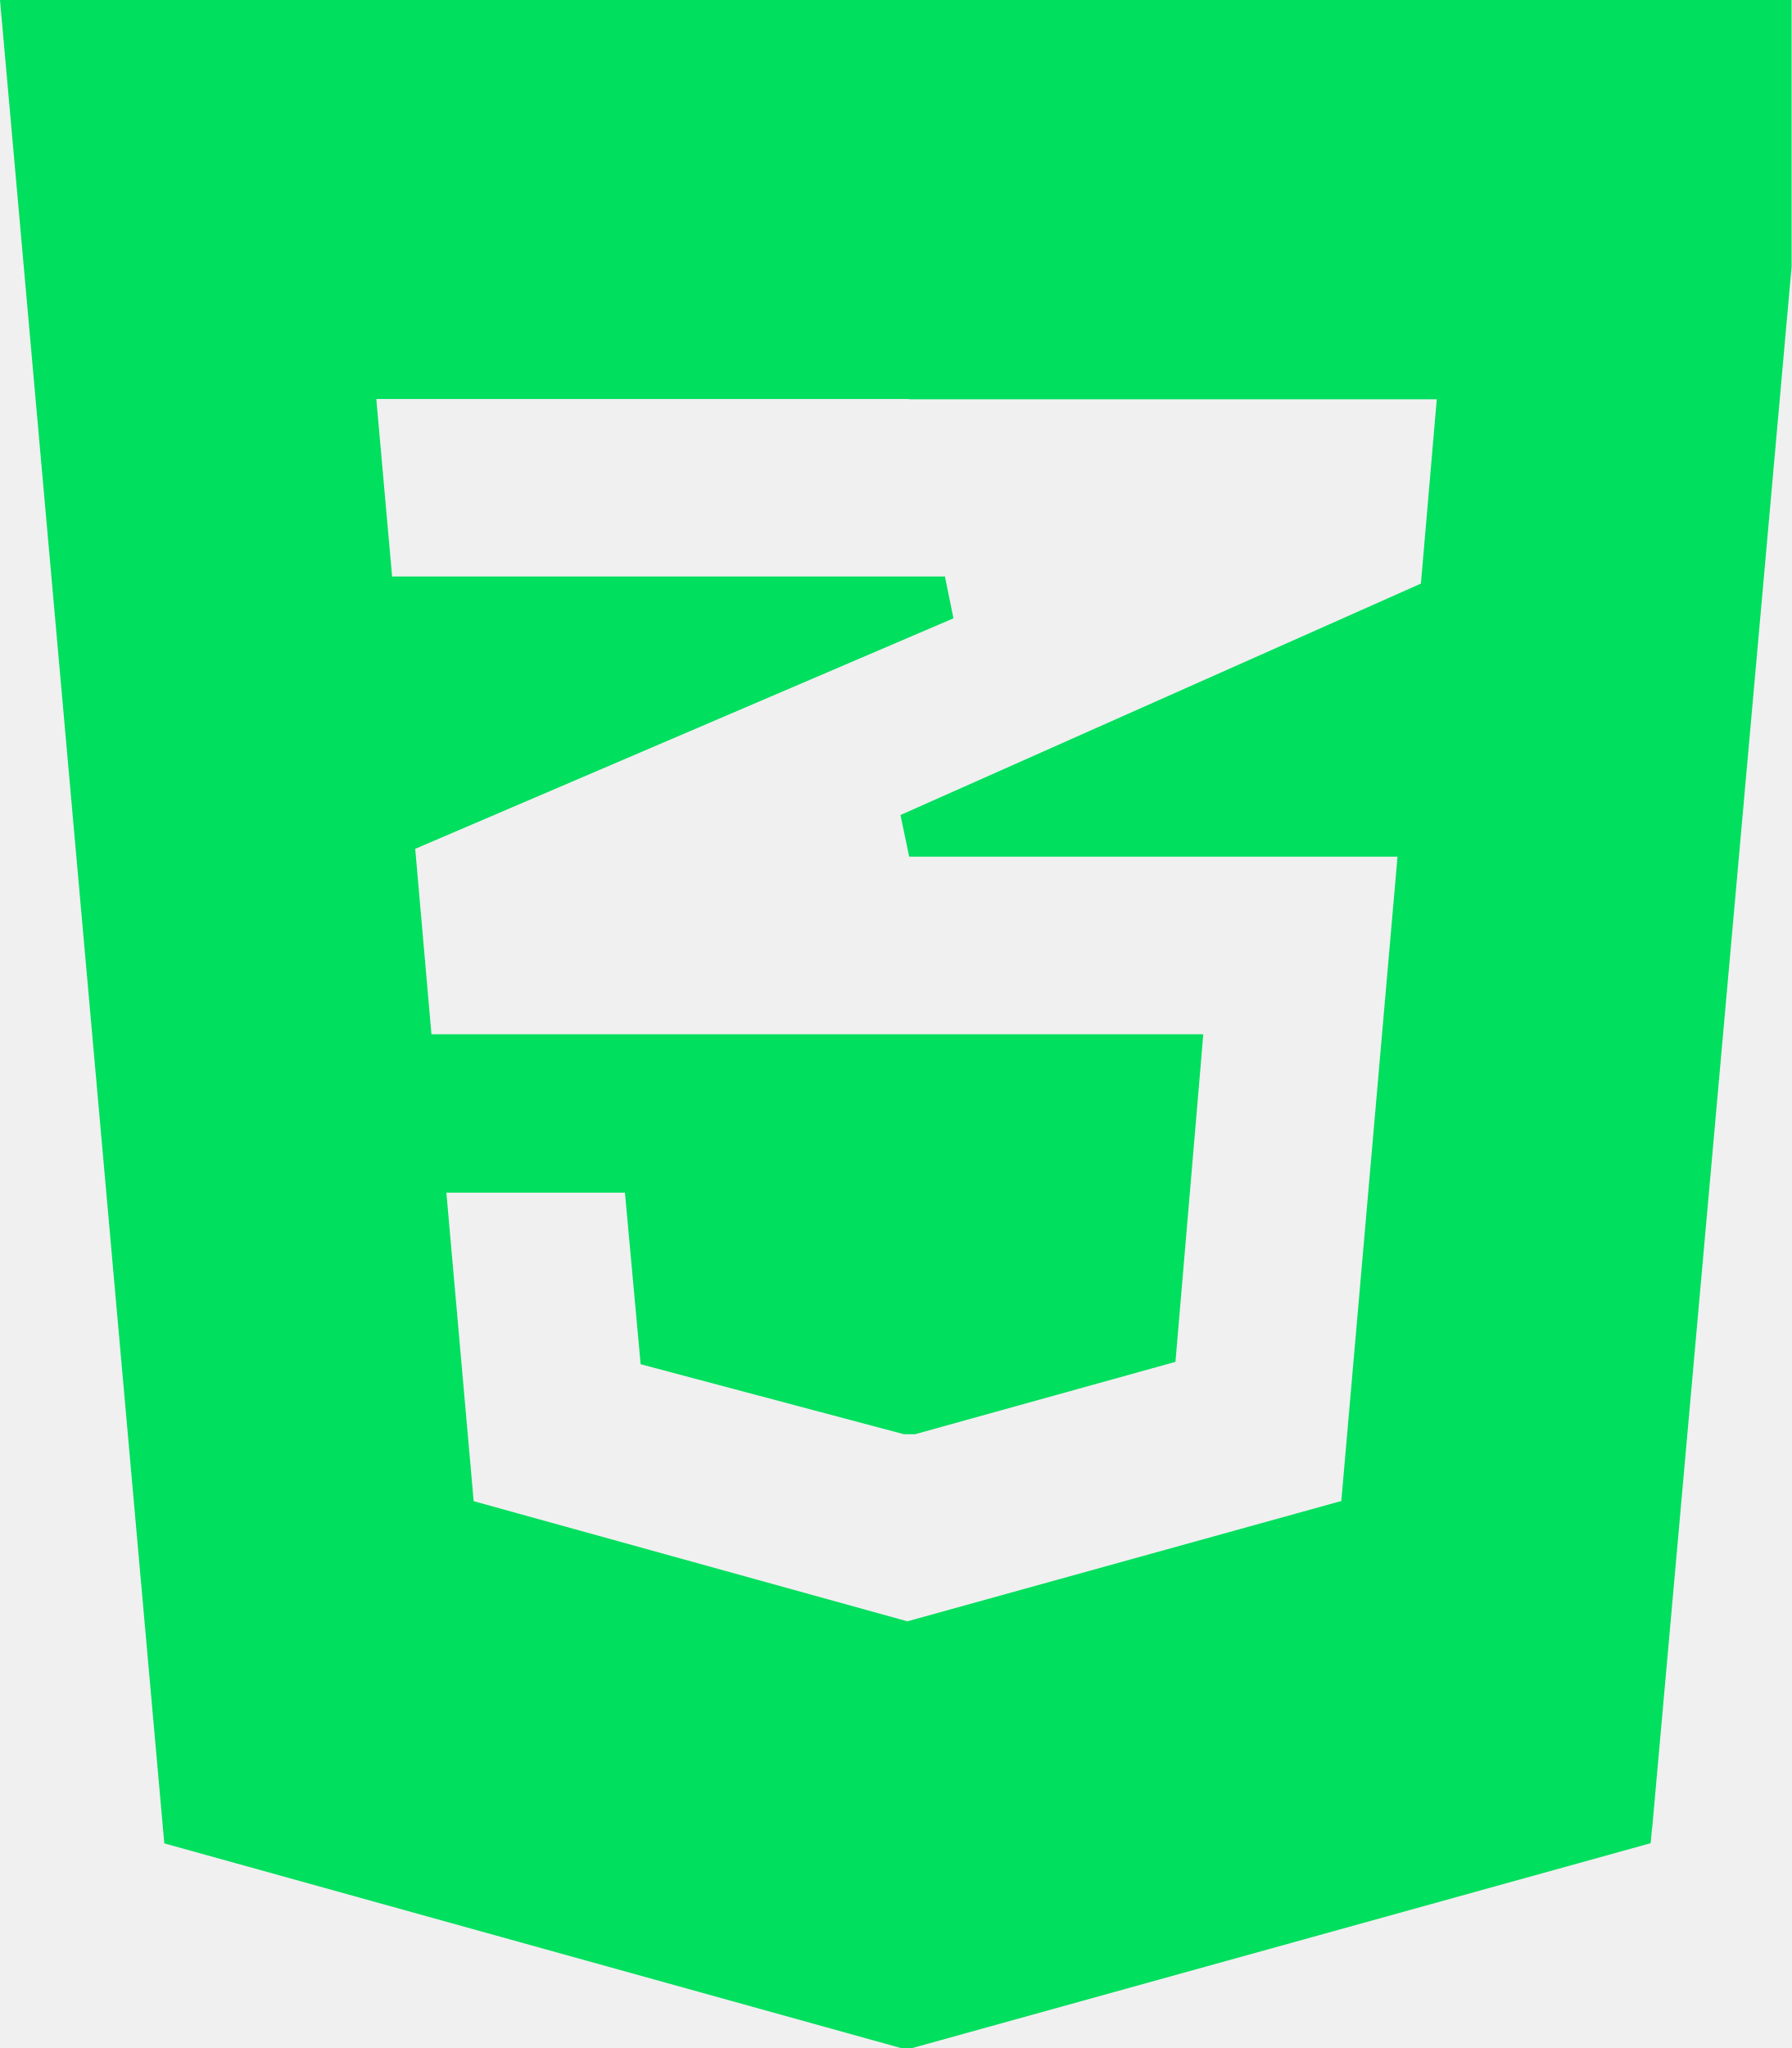
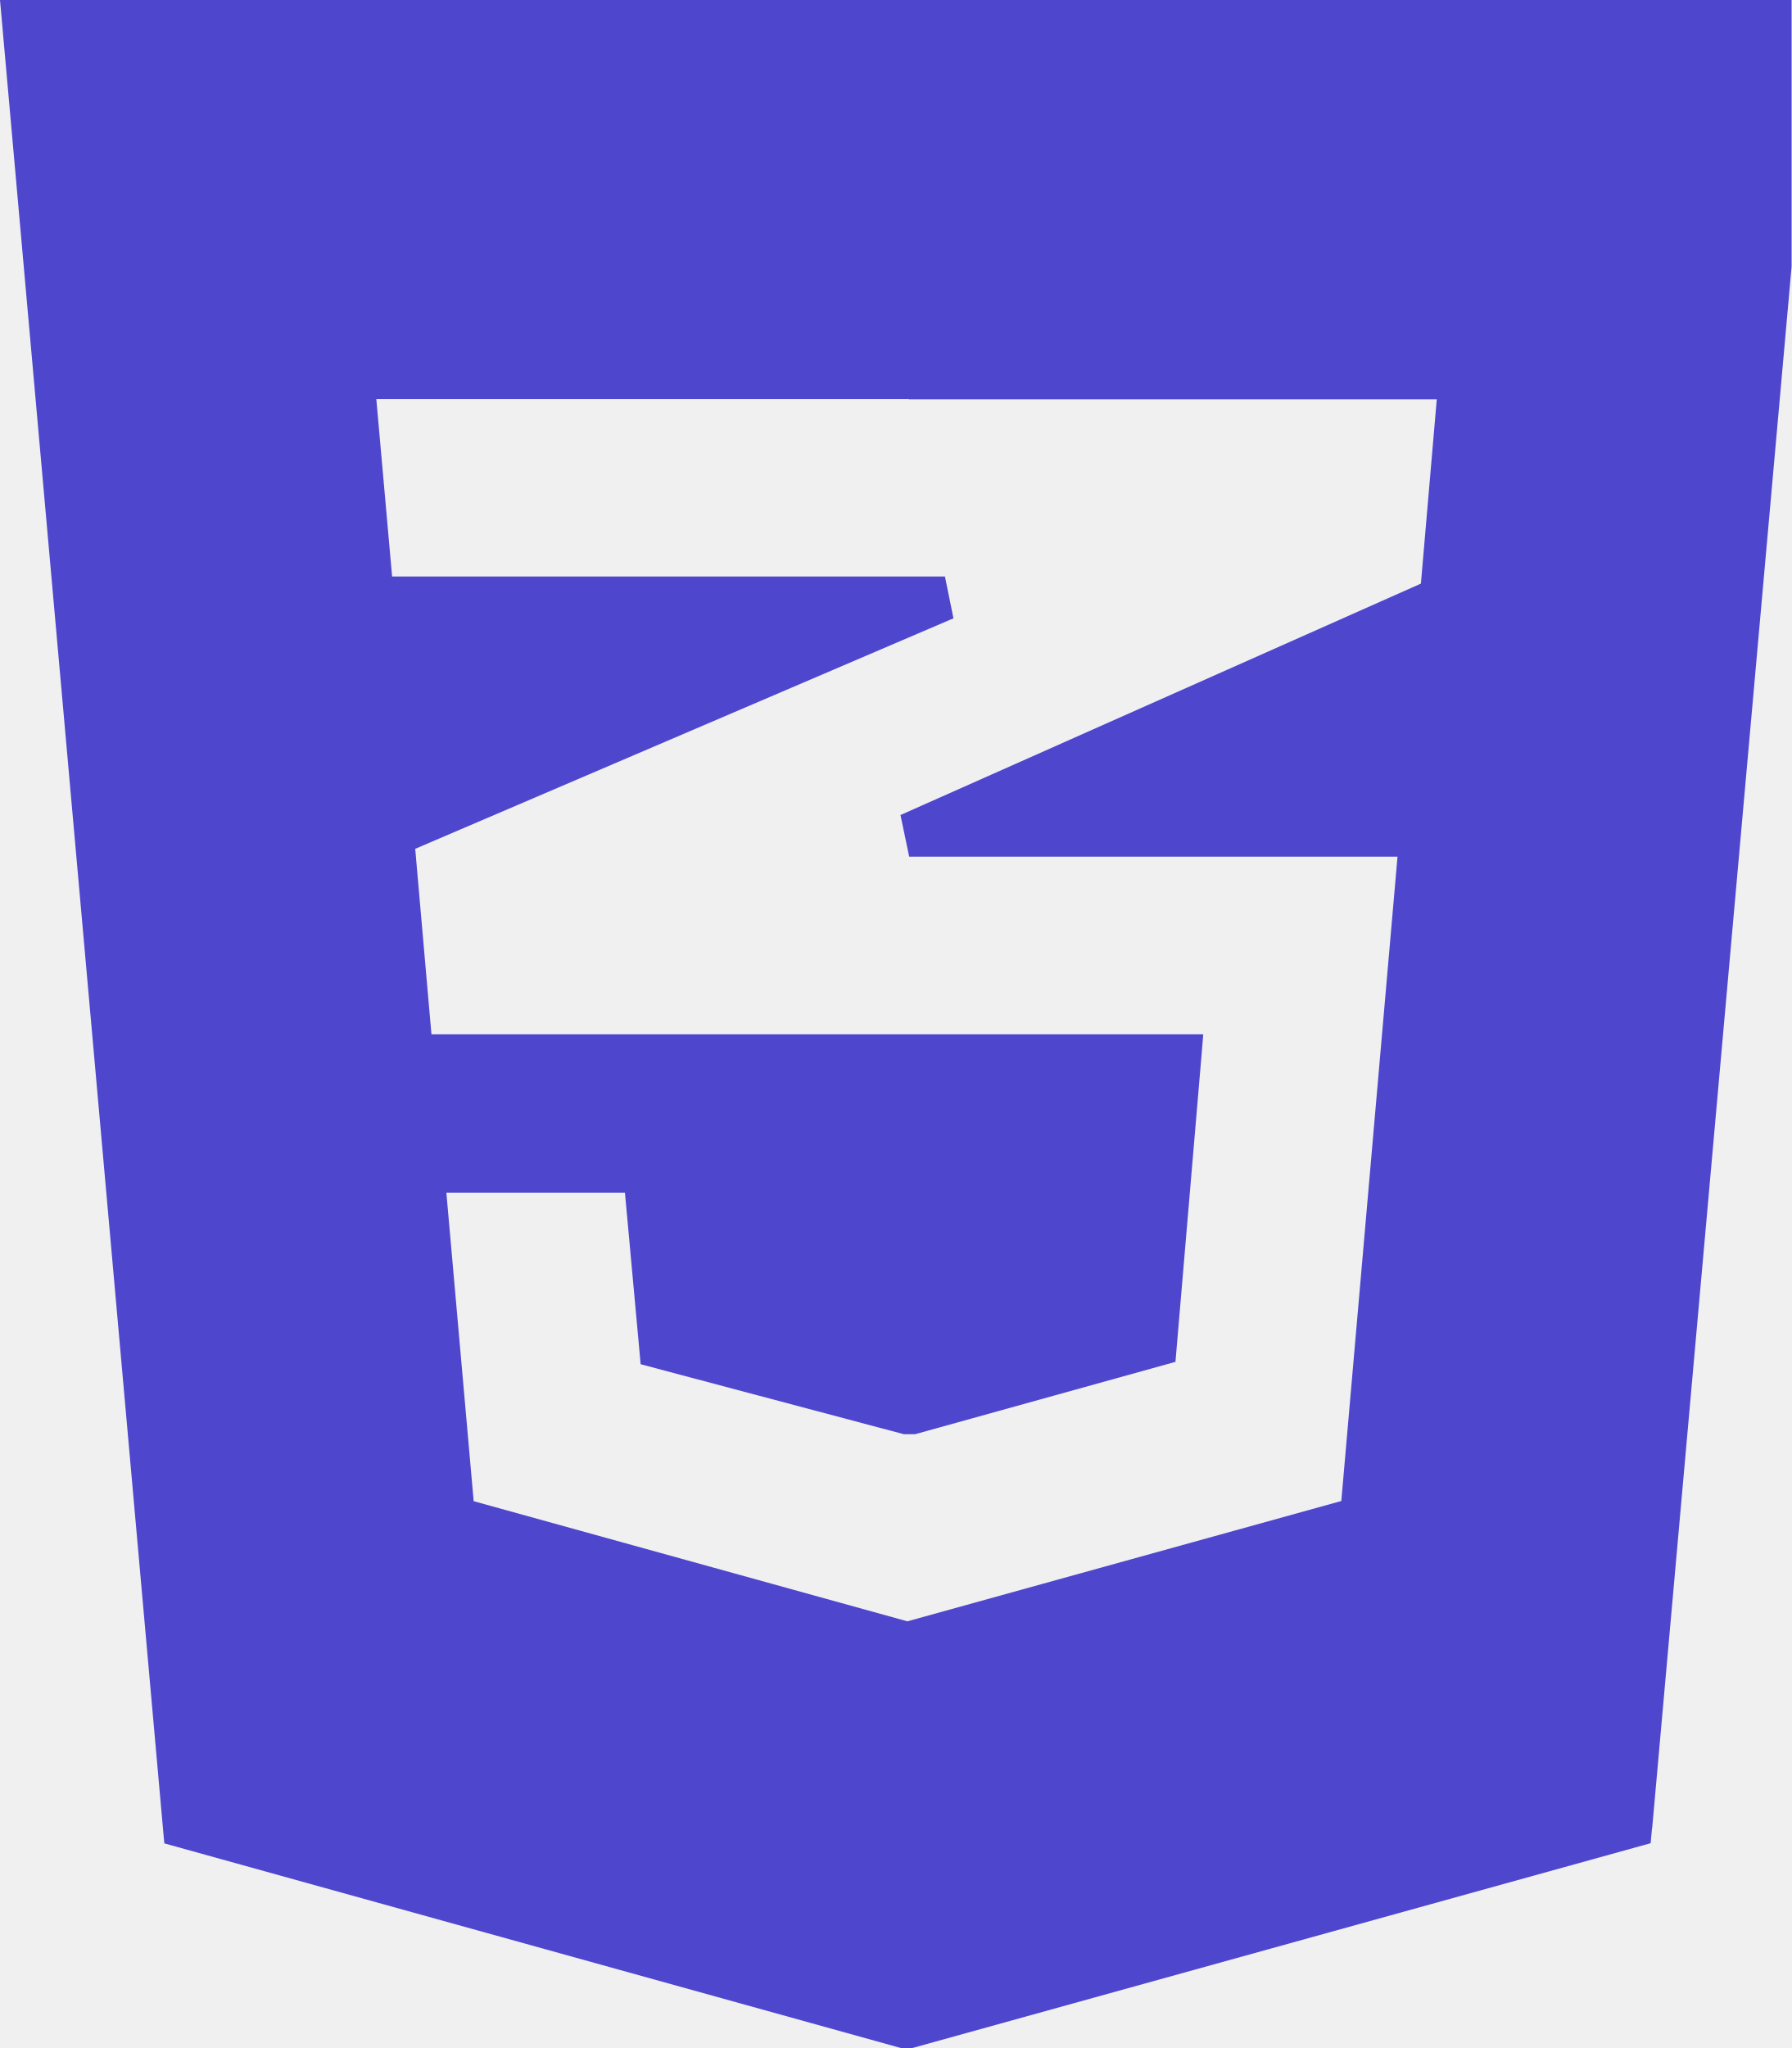
<svg xmlns="http://www.w3.org/2000/svg" width="70" height="80" viewBox="0 0 70 80" fill="none">
  <g clip-path="url(#clip0)">
-     <path d="M64.553 71.41L70.93 0H0L0.083 0.927L6.367 71.42L6.42 72.007L35.197 80H35.65L64.493 72L64.547 71.413L64.553 71.41ZM35.527 15.597H56.137L55.517 22.797L35.183 31.837L35.523 33.463H54.603L52.407 58.633L35.453 63.333L18.507 58.64L17.44 46.587H24.417L24.977 52.697L25.03 53.29L35.313 56.023H35.757L45.927 53.197L45.977 52.607L46.937 41.32L47.013 40.4H16.857L16.223 33.157L37.253 24.153L36.92 22.52H15.32L14.703 15.587H35.503L35.527 15.597Z" fill="#00DF5E" />
+     <path d="M64.553 71.41L70.93 0H0L0.083 0.927L6.367 71.42L6.42 72.007L35.197 80H35.65L64.493 72L64.547 71.413L64.553 71.41ZM35.527 15.597H56.137L55.517 22.797L35.183 31.837L35.523 33.463H54.603L52.407 58.633L35.453 63.333L18.507 58.64L17.44 46.587H24.417L24.977 52.697L25.03 53.29L35.313 56.023H35.757L45.927 53.197L45.977 52.607L46.937 41.32L47.013 40.4H16.857L16.223 33.157L37.253 24.153L36.92 22.52H15.32L14.703 15.587H35.503L35.527 15.597Z" fill="#4e46cd" />
  </g>
  <defs>
    <clipPath id="clip0">
      <rect width="70" height="80" fill="white" />
    </clipPath>
  </defs>
</svg>
